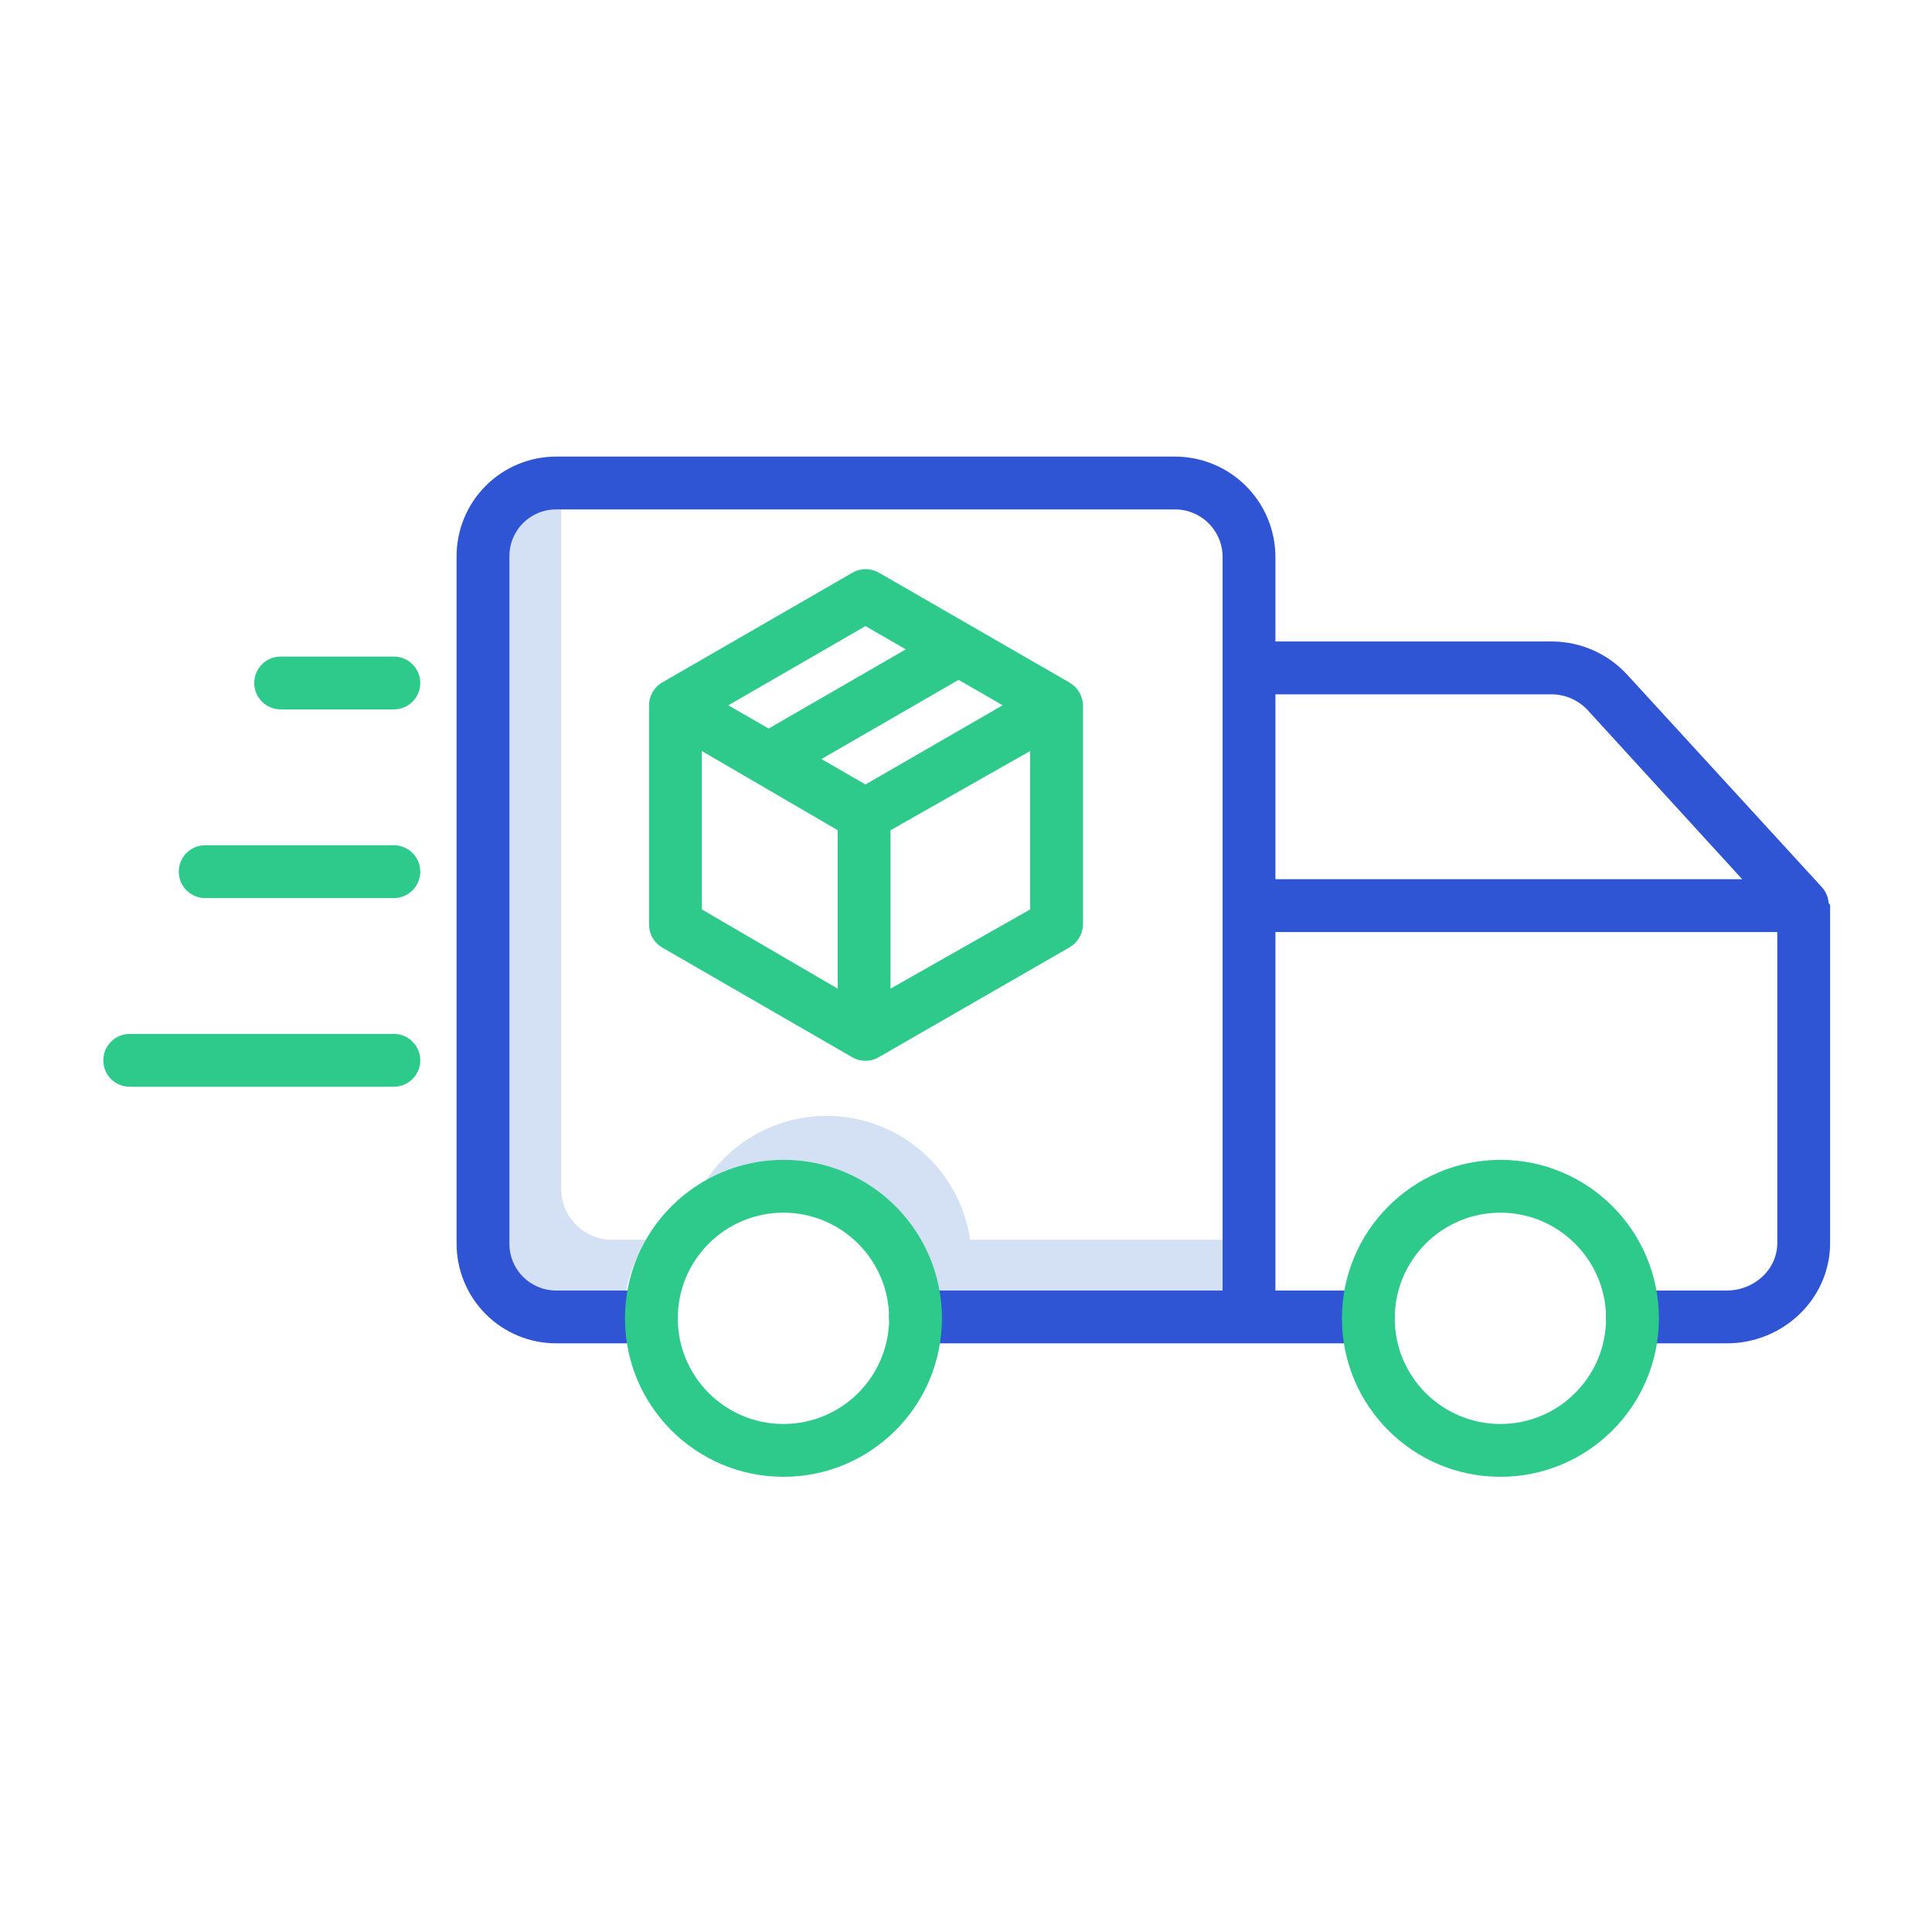
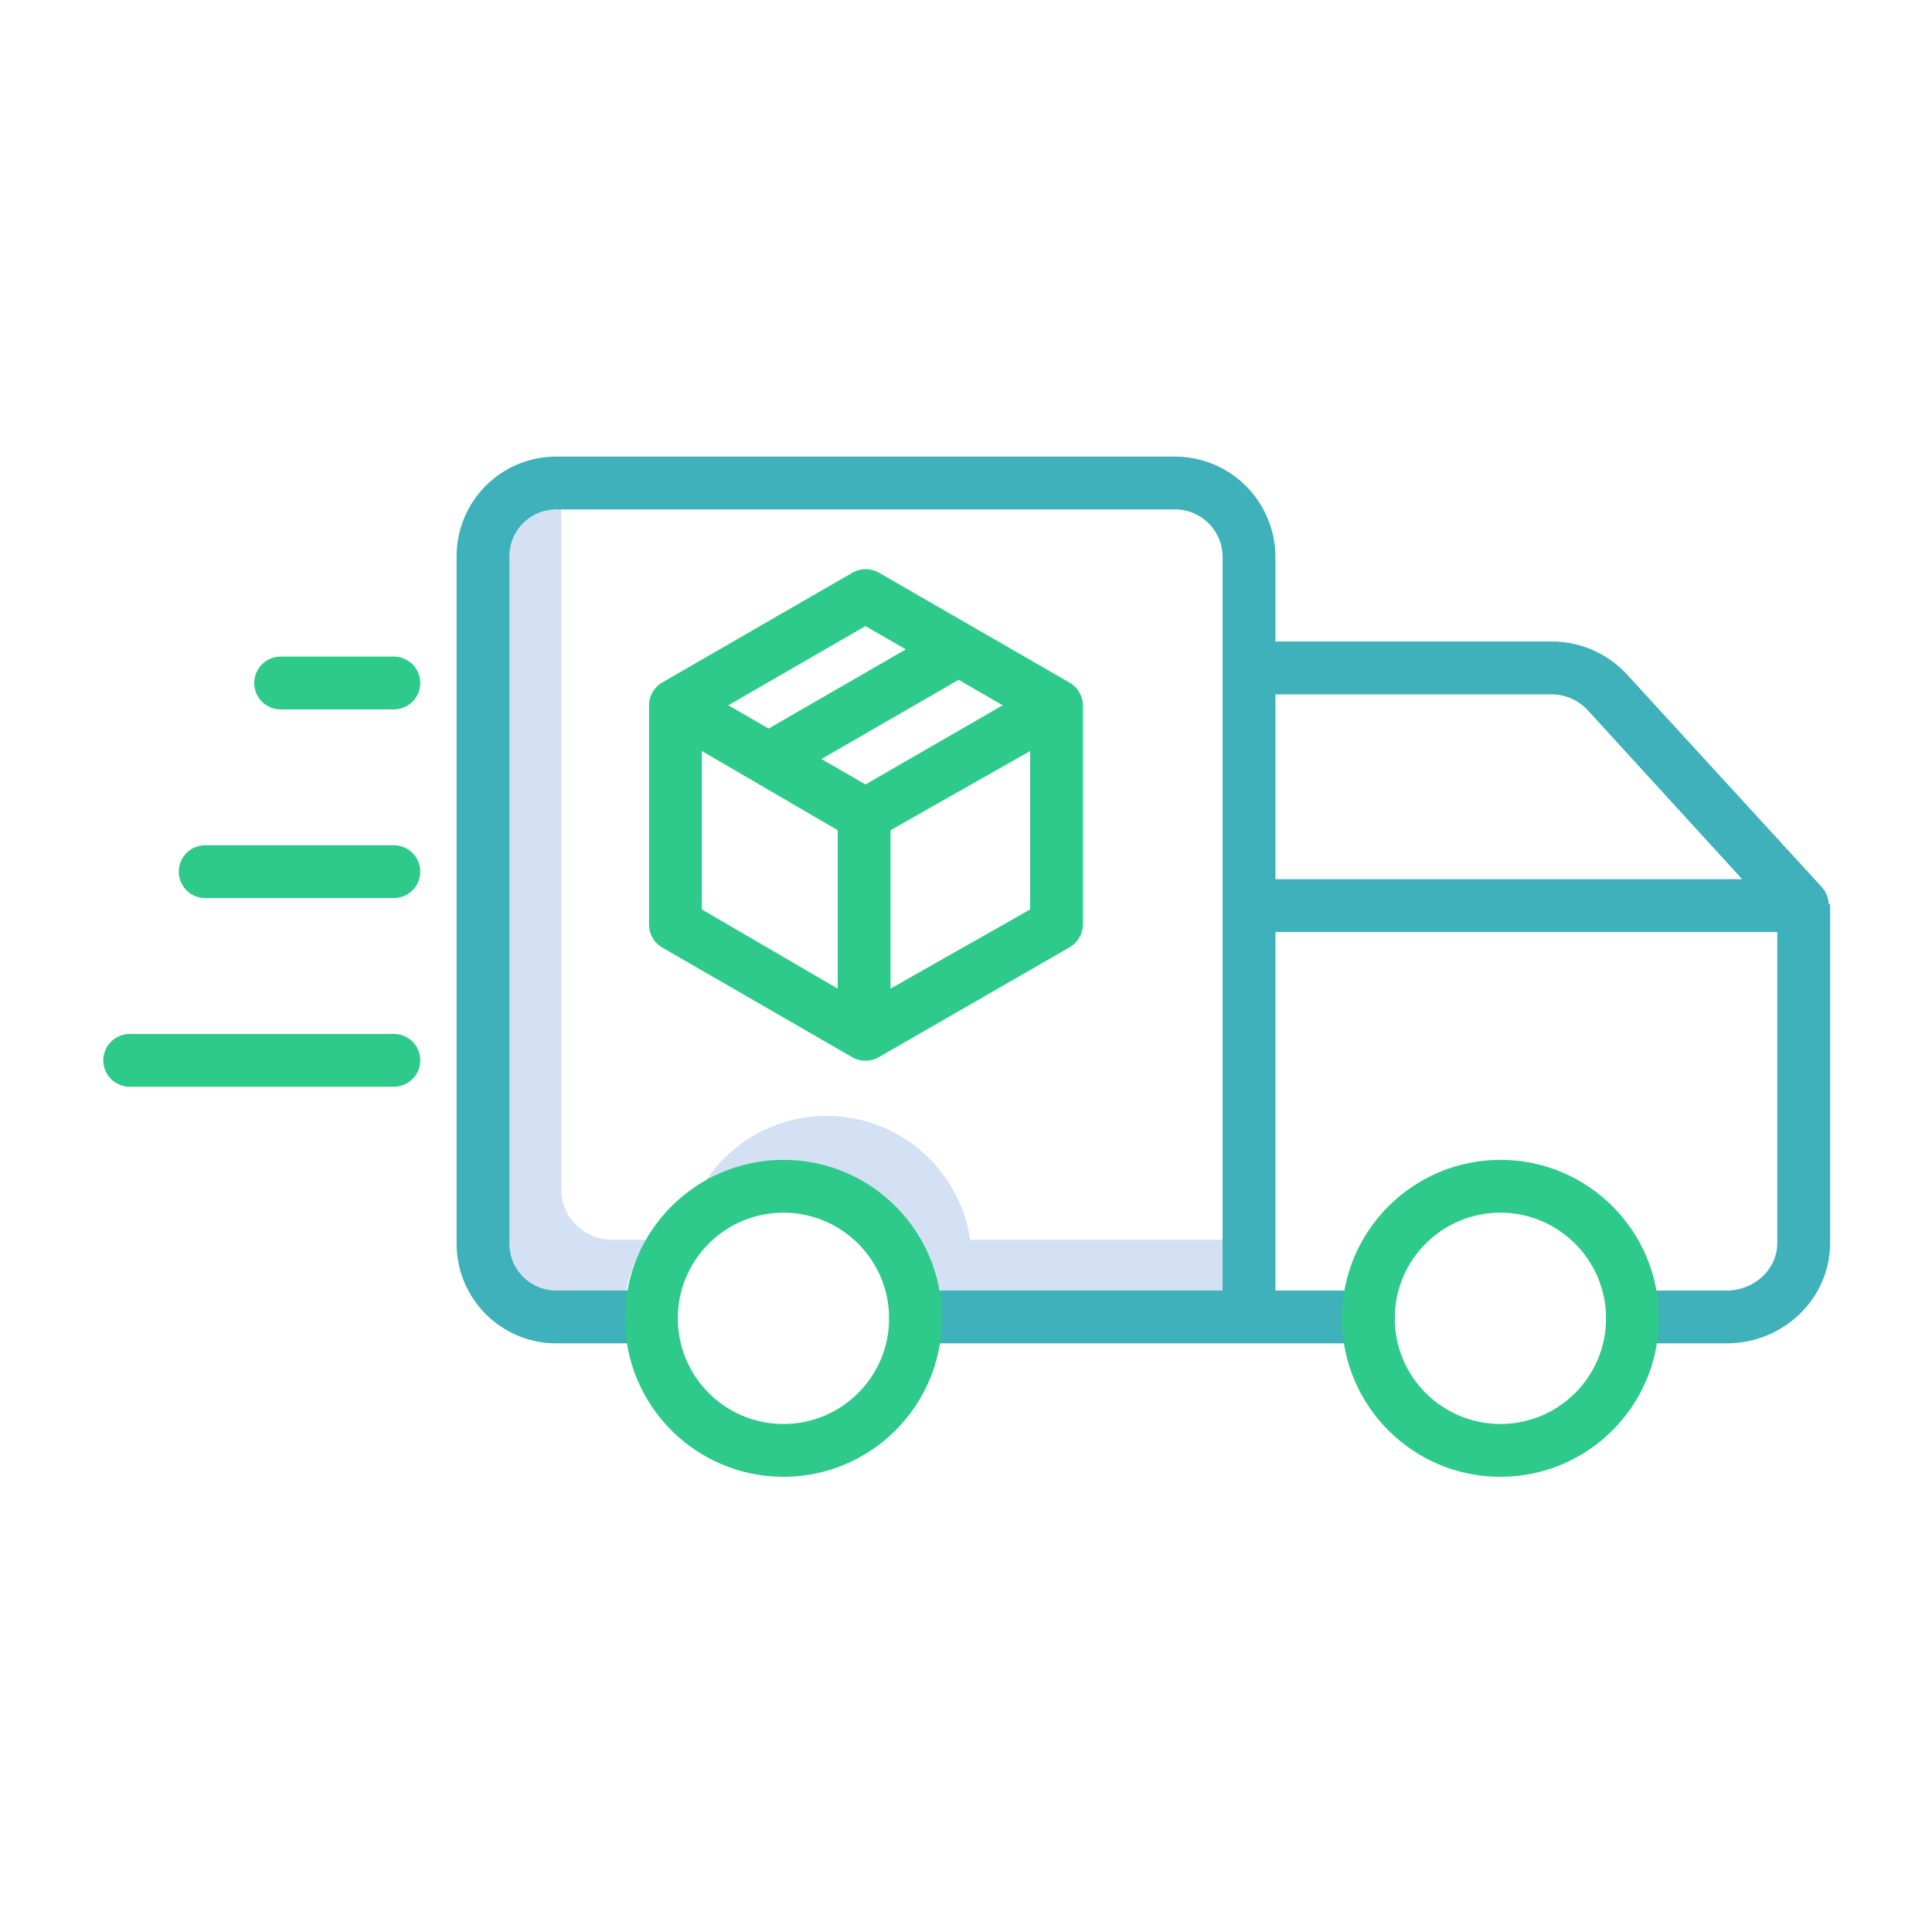
<svg xmlns="http://www.w3.org/2000/svg" id="Layer_1" data-name="Layer 1" viewBox="0 0 512 512" width="512" height="512">
  <path d="M257.1,328.556a38.447,38.447,0,0,0-71.833-12.721,38.445,38.445,0,0,1,56.366,28.188H332V328.556Z" style="fill:#d4e1f4" />
  <path d="M162.406,328.556a13.5,13.5,0,0,1-13.687-13.264V129.968h-1.78c-7.427,0-13.687,5.694-13.687,13.122V330.759a13.5,13.5,0,0,0,13.687,13.264h18.607a38.223,38.223,0,0,1,5.907-15.467Z" style="fill:#d4e1f4" />
  <path d="M54.376,238h50a7,7,0,0,0,0-14h-50a7,7,0,1,0,0,14Z" style="fill:#2eca8b" />
  <path d="M104.376,288a7,7,0,0,0,0-14h-70a7,7,0,1,0,0,14Z" style="fill:#2eca8b" />
  <path d="M74.376,188h30a7,7,0,0,0,0-14h-30a7,7,0,0,0,0,14Z" style="fill:#2eca8b" />
  <path d="M172,186.907v58.142a7,7,0,0,0,3.5,6.062l50.356,29.071a7,7,0,0,0,7,0l50.494-29.071A7.136,7.136,0,0,0,287,245.049V186.907a7.136,7.136,0,0,0-3.642-6.062l-50.424-29.071a7.063,7.063,0,0,0-7.035,0l-50.376,29.071A7.02,7.02,0,0,0,172,186.907Zm14,12.121,36,20.988V262l-36-20.988Zm43.363,8.864-11.67-6.738,36.349-20.986,11.67,6.737ZM236,262v-41.98l37-20.988v41.98Zm-6.637-96.077,10.679,6.166-36.349,20.986-10.679-6.166Z" style="fill:#2eca8b" />
-   <path d="M484.6,239.249c-.008-.106-.019-.211-.032-.316-.015-.121-.034-.24-.055-.36s-.04-.217-.065-.324-.055-.226-.087-.338-.061-.216-.1-.322-.077-.218-.119-.326-.082-.208-.128-.31-.1-.209-.151-.313-.1-.2-.159-.3-.116-.2-.177-.291-.129-.2-.2-.294-.128-.175-.195-.261-.159-.2-.242-.292c-.038-.043-.071-.09-.111-.133l-51.517-56.229A27.16,27.16,0,0,0,411.372,170H338V147.63A26.63,26.63,0,0,0,311.1,121H147.624A26.4,26.4,0,0,0,121,147.63V329.37A26.4,26.4,0,0,0,147.624,356h25a7,7,0,1,0,0-14h-25A12.386,12.386,0,0,1,135,329.37V147.63A12.386,12.386,0,0,1,147.624,135H311.1A12.616,12.616,0,0,1,324,147.63V342H242.624a7,7,0,0,0,0,14h120a7,7,0,0,0,0-14H338V247H471v82.37c0,7.168-6.208,12.63-13.376,12.63h-25a7,7,0,0,0,0,14h25C472.512,356,485,344.257,485,329.37V239.8c0-.057-.195-.113-.2-.17C484.8,239.505,484.606,239.377,484.6,239.249ZM338,184h73.372a13.223,13.223,0,0,1,9.577,4.406L461.7,233H338Z" style="fill:#2f55d4" />
+   <path d="M484.6,239.249c-.008-.106-.019-.211-.032-.316-.015-.121-.034-.24-.055-.36s-.04-.217-.065-.324-.055-.226-.087-.338-.061-.216-.1-.322-.077-.218-.119-.326-.082-.208-.128-.31-.1-.209-.151-.313-.1-.2-.159-.3-.116-.2-.177-.291-.129-.2-.2-.294-.128-.175-.195-.261-.159-.2-.242-.292c-.038-.043-.071-.09-.111-.133l-51.517-56.229A27.16,27.16,0,0,0,411.372,170H338V147.63A26.63,26.63,0,0,0,311.1,121H147.624A26.4,26.4,0,0,0,121,147.63V329.37A26.4,26.4,0,0,0,147.624,356h25a7,7,0,1,0,0-14h-25A12.386,12.386,0,0,1,135,329.37V147.63A12.386,12.386,0,0,1,147.624,135H311.1A12.616,12.616,0,0,1,324,147.63V342H242.624a7,7,0,0,0,0,14h120a7,7,0,0,0,0-14H338V247H471v82.37c0,7.168-6.208,12.63-13.376,12.63h-25a7,7,0,0,0,0,14h25C472.512,356,485,344.257,485,329.37V239.8c0-.057-.195-.113-.2-.17C484.8,239.505,484.606,239.377,484.6,239.249ZM338,184h73.372a13.223,13.223,0,0,1,9.577,4.406L461.7,233H338Z" style="fill:#3EB1BA" />
  <path d="M165.624,349.37a42,42,0,1,0,42-42A42.048,42.048,0,0,0,165.624,349.37Zm70,0a28,28,0,1,1-28-28A28.032,28.032,0,0,1,235.624,349.37Z" style="fill:#2eca8b" />
  <path d="M355.624,349.37a42,42,0,1,0,42-42A42.048,42.048,0,0,0,355.624,349.37Zm70,0a28,28,0,1,1-28-28A28.032,28.032,0,0,1,425.624,349.37Z" style="fill:#2eca8b" />
</svg>
